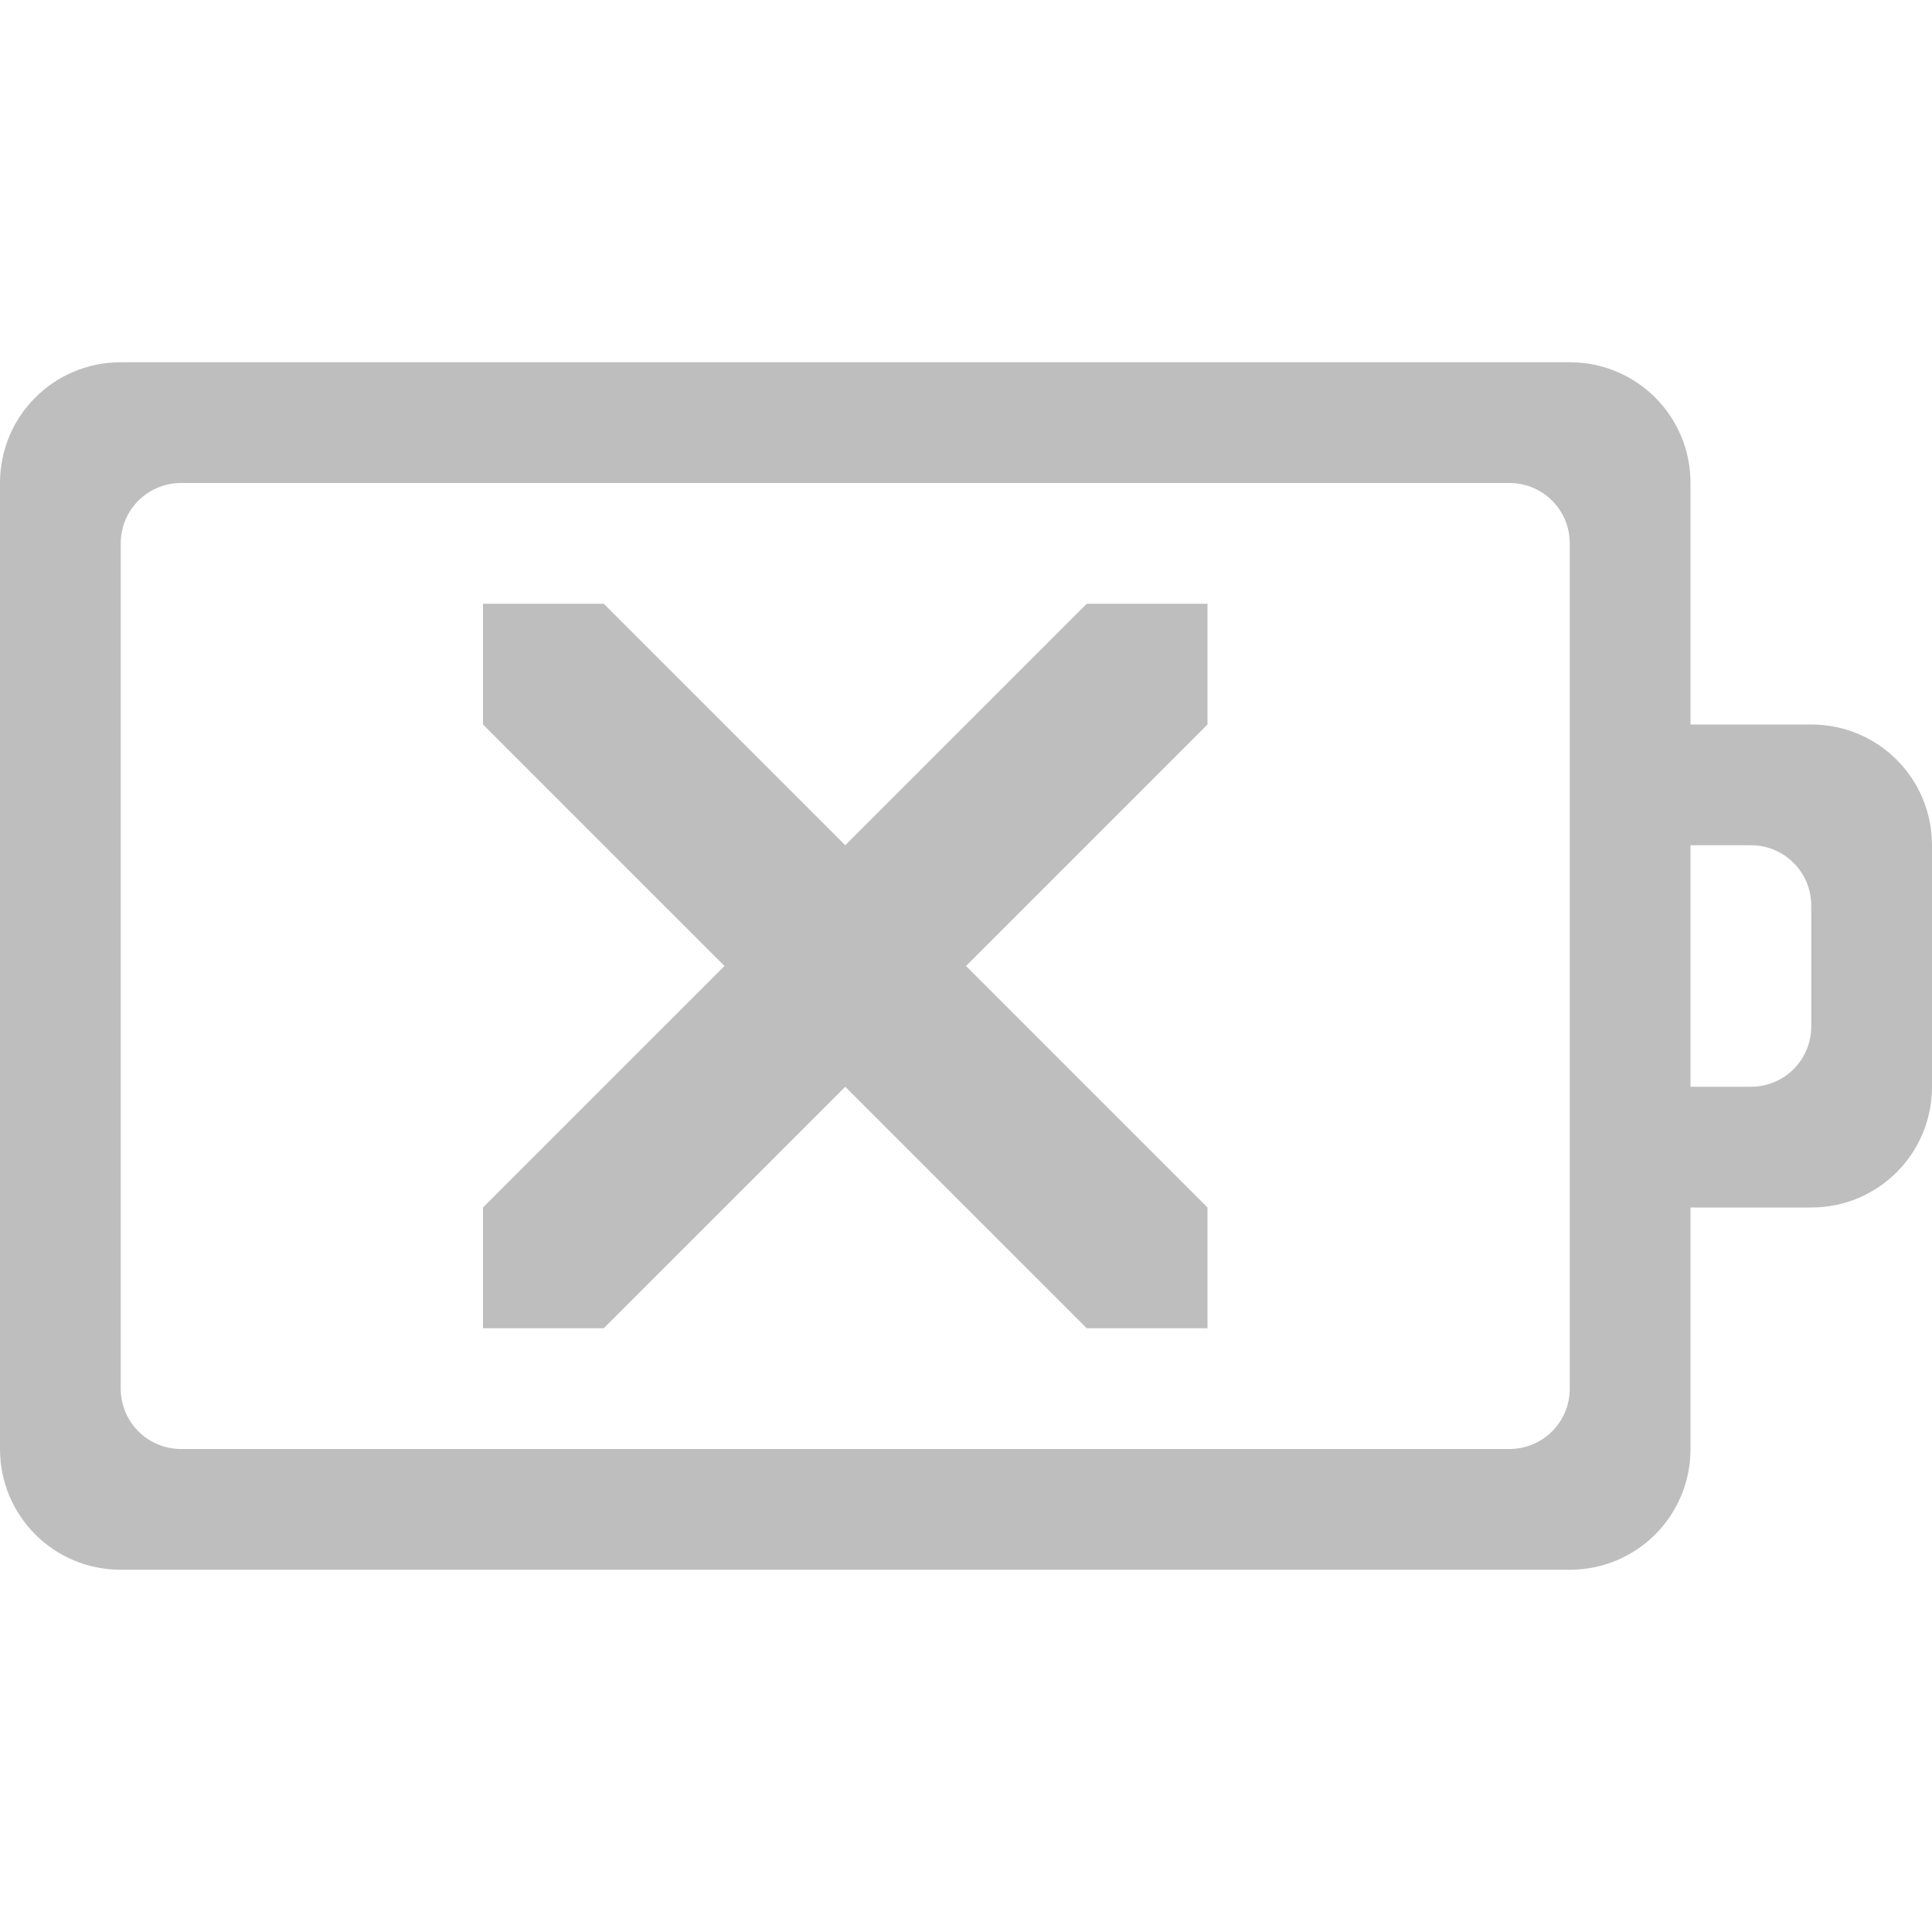
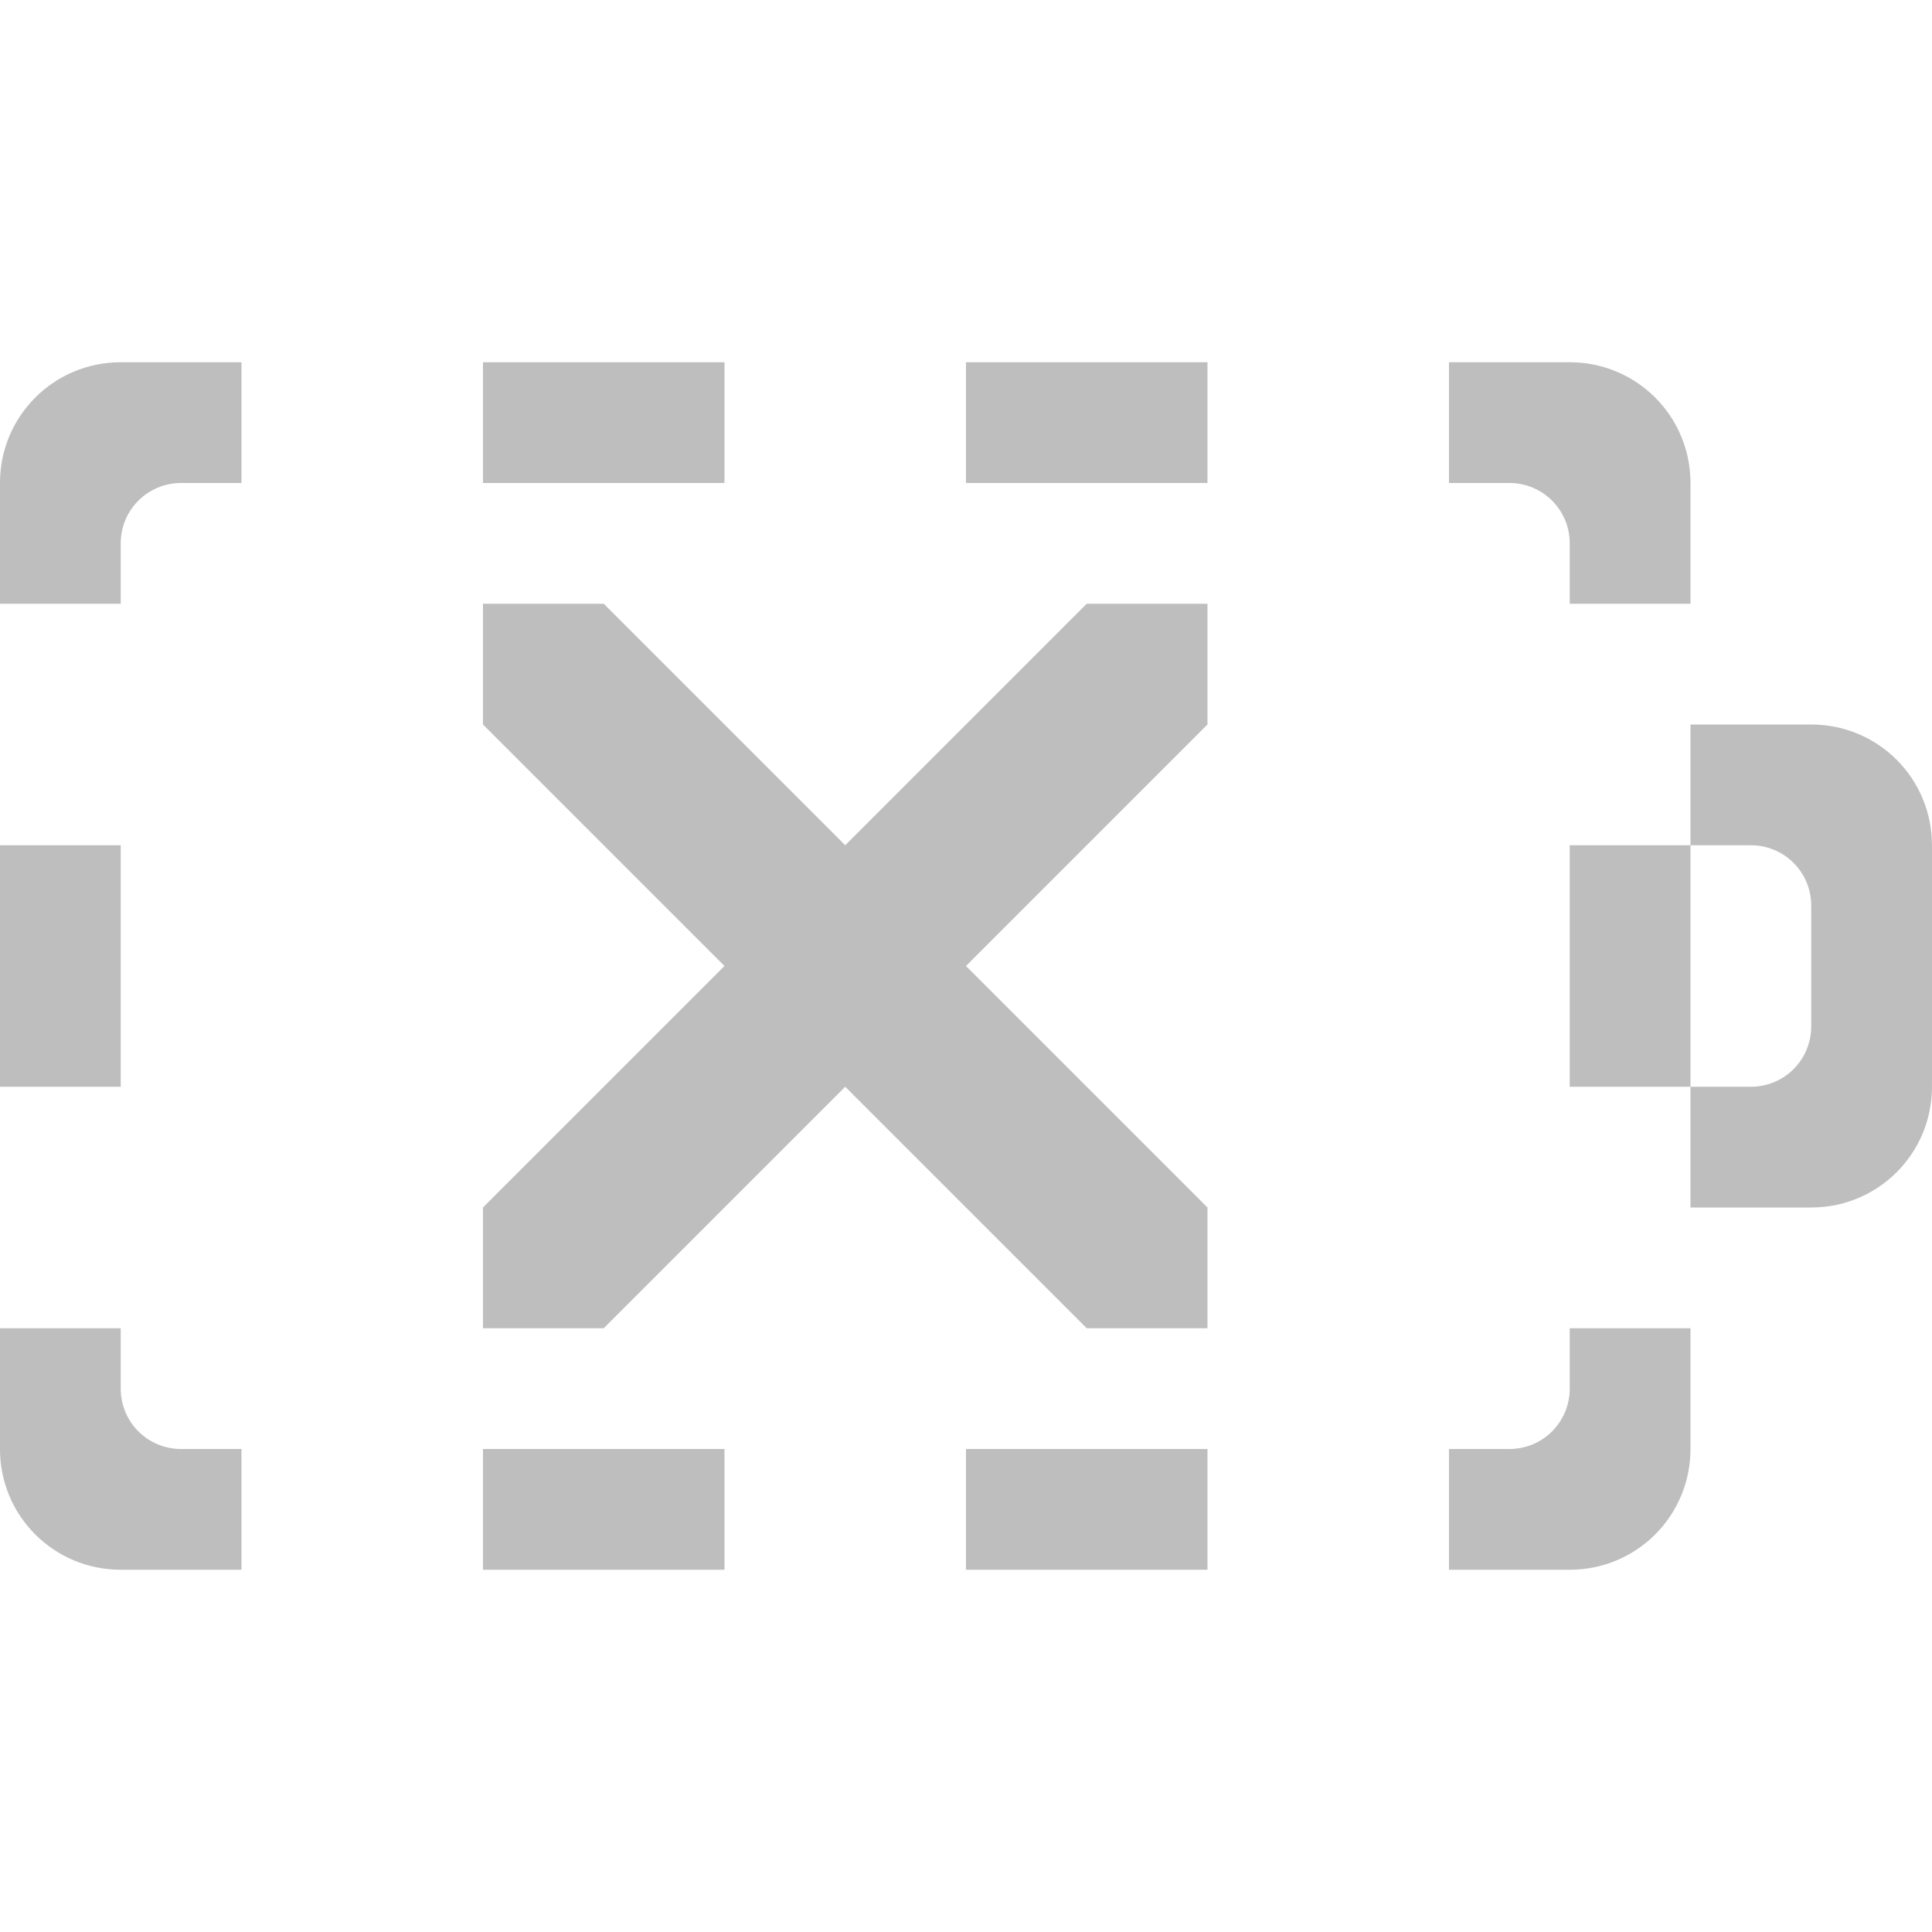
- <svg xmlns="http://www.w3.org/2000/svg" version="1.1" width="16" height="16" id="svg4598">
-   <defs id="defs4600" />
-   <path style="color:#bebebe;fill:#bebebe;fill-opacity:1;fill-rule:nonzero;stroke:none;stroke-width:1;marker:none;visibility:visible;display:inline;overflow:visible;enable-background:accumulate" d="M 1 3 C 0.446 3 0 3.446 0 4 L 0 12 C 0 12.554 0.446 13 1 13 L 13 13 C 13.554 13 14 12.554 14 12 L 14 10 L 15 10 C 15.554 10 16 9.554 16 9 L 16 7 C 16 6.446 15.554 6 15 6 L 14 6 L 14 4 C 14 3.446 13.554 3 13 3 L 1 3 z M 1.5 4 L 12.5 4 C 12.777 4 13 4.223 13 4.5 L 13 11.5 C 13 11.777 12.777 12 12.5 12 L 1.5 12 C 1.223 12 1 11.777 1 11.5 L 1 4.5 C 1 4.223 1.223 4 1.5 4 z M 4 5 L 4 6 L 6 8 L 4 10 L 4 11 L 5 11 L 7 9 L 9 11 L 10 11 L 10 10 L 8 8 L 10 6 L 10 5 L 9 5 L 7 7 L 5 5 L 4 5 z M 14 7 L 14.5 7 C 14.777 7 15 7.223 15 7.5 L 15 8.5 C 15 8.777 14.777 9 14.5 9 L 14 9 L 14 7 z " id="rect2998" />
+ <svg xmlns="http://www.w3.org/2000/svg" height="16" id="svg7384" version="1.1" width="16">
+   <defs id="defs7386" />
+   <g id="layer9" style="display:inline" transform="translate(-353.0002,562)">
+     <path d="m 354,-559 c -0.554,0 -1,0.446 -1,1 l 0,1 1,0 0,-0.5 c 0,-0.277 0.223,-0.5 0.5,-0.5 l 0.5,0 0,-1 -1,0 z m 3,0 0,1 2,0 0,-1 -2,0 z m 4,0 0,1 2,0 0,-1 -2,0 z m 4,0 0,1 0.5,0 c 0.277,0 0.5,0.223 0.5,0.5 l 0,0.5 1,0 0,-1 c 0,-0.554 -0.446,-1 -1,-1 l -1,0 z m -8,2 0,1 2,2 -2,2 0,1 1,0 2,-2 2,2 1,0 0,-1 -2,-2 2,-2 0,-1 -1,0 -2,2 -2,-2 -1,0 z m 10,1 0,1 0.5,0 c 0.277,0 0.5,0.223 0.5,0.5 l 0,1 c 0,0.277 -0.223,0.5 -0.5,0.5 l -0.5,0 0,1 1,0 c 0.554,0 1,-0.446 1,-1 l 0,-2 c 0,-0.554 -0.446,-1 -1,-1 l -1,0 z m 0,3 0,-2 -1,0 0,2 1,0 z m -14,-2 0,2 1,0 0,-2 -1,0 z m 0,4 0,1 c 0,0.554 0.446,1 1,1 l 1,0 0,-1 -0.5,0 c -0.277,0 -0.5,-0.223 -0.5,-0.5 l 0,-0.5 -1,0 z m 13,0 0,0.5 c 0,0.277 -0.223,0.5 -0.5,0.5 l -0.5,0 0,1 1,0 c 0.554,0 1,-0.446 1,-1 l 0,-1 -1,0 z m -9,1 0,1 2,0 0,-1 -2,0 z m 4,0 0,1 2,0 0,-1 -2,0 z" id="rect2998-2" style="color:#bebebe;fill:#bebebe;fill-opacity:1;fill-rule:nonzero;stroke:none;stroke-width:1;marker:none;visibility:visible;display:inline;overflow:visible;enable-background:accumulate" />
+   </g>
+   <g id="layer10" style="display:inline" transform="translate(-353.0002,562)" />
+   <g id="layer11" transform="translate(-353.0002,562)" />
+   <g id="layer13" style="display:inline" transform="translate(-353.0002,562)" />
+   <g id="layer14" transform="translate(-353.0002,562)" />
+   <g id="layer15" style="display:inline" transform="translate(-353.0002,562)" />
+   <g id="g71291" style="display:inline" transform="translate(-353.0002,562)" />
+   <g id="g4953" style="display:inline" transform="translate(-353.0002,562)" />
+   <g id="layer12" style="display:inline" transform="translate(-353.0002,562)" />
</svg>
